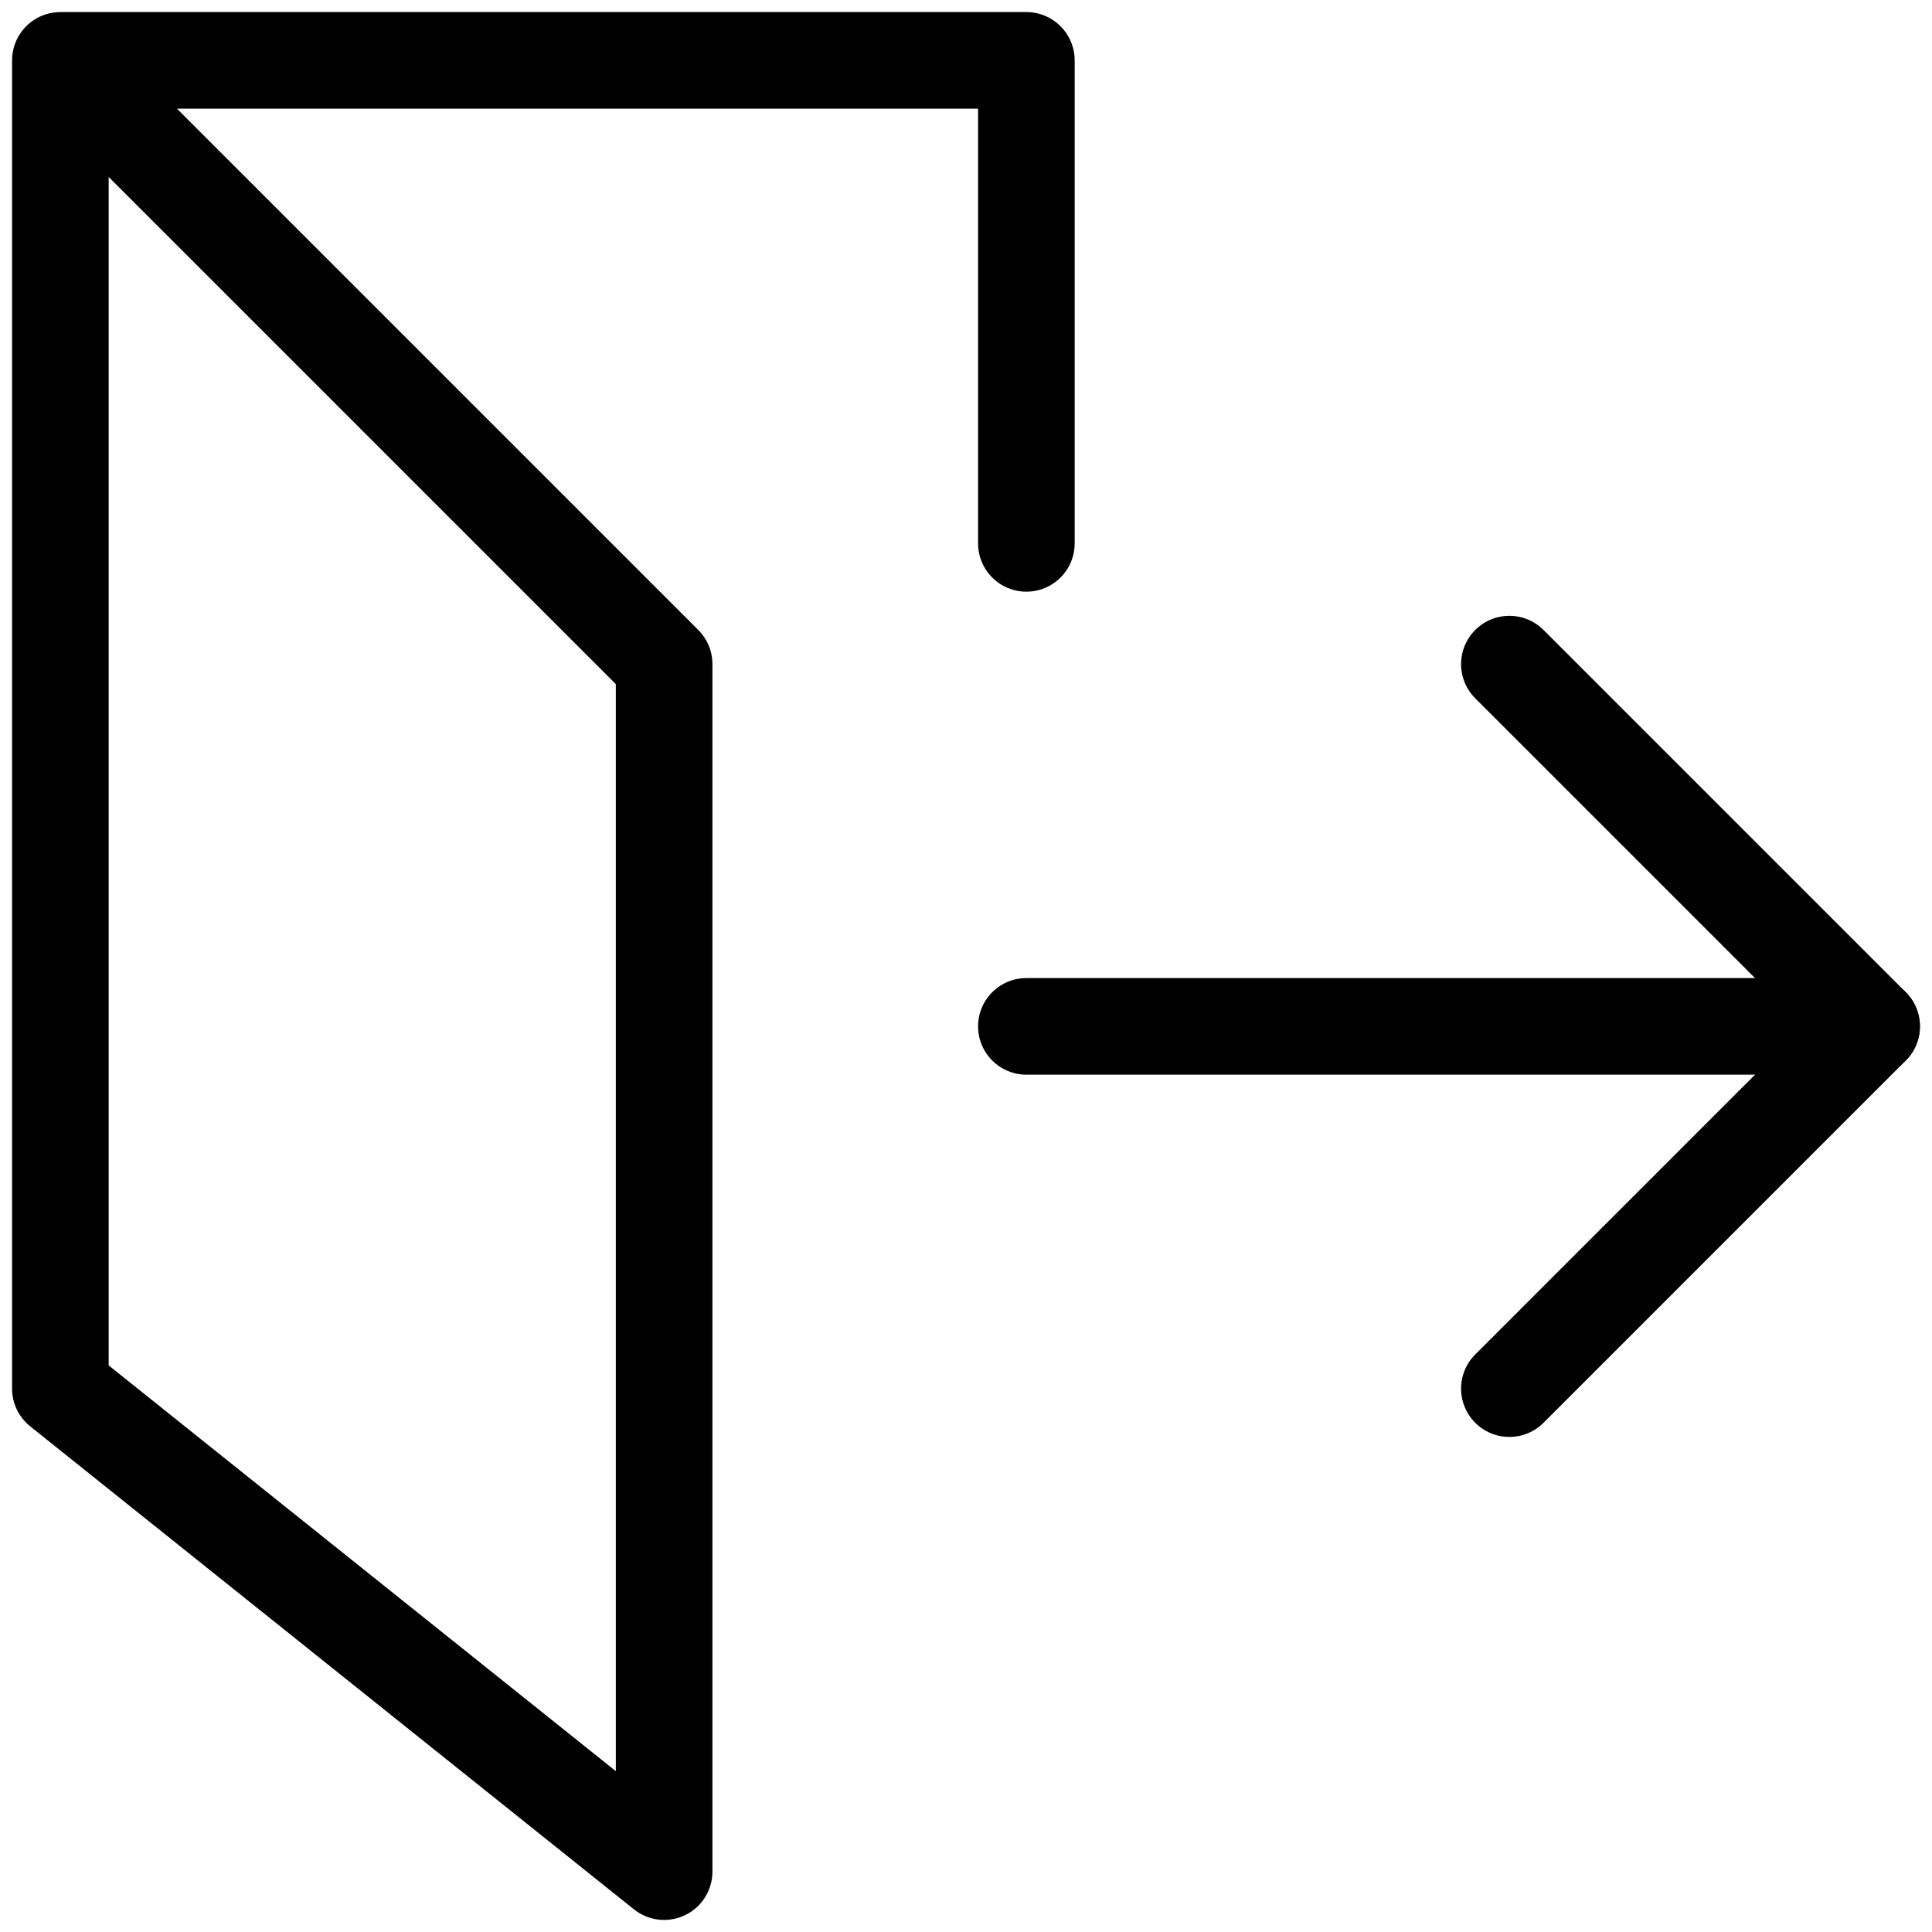
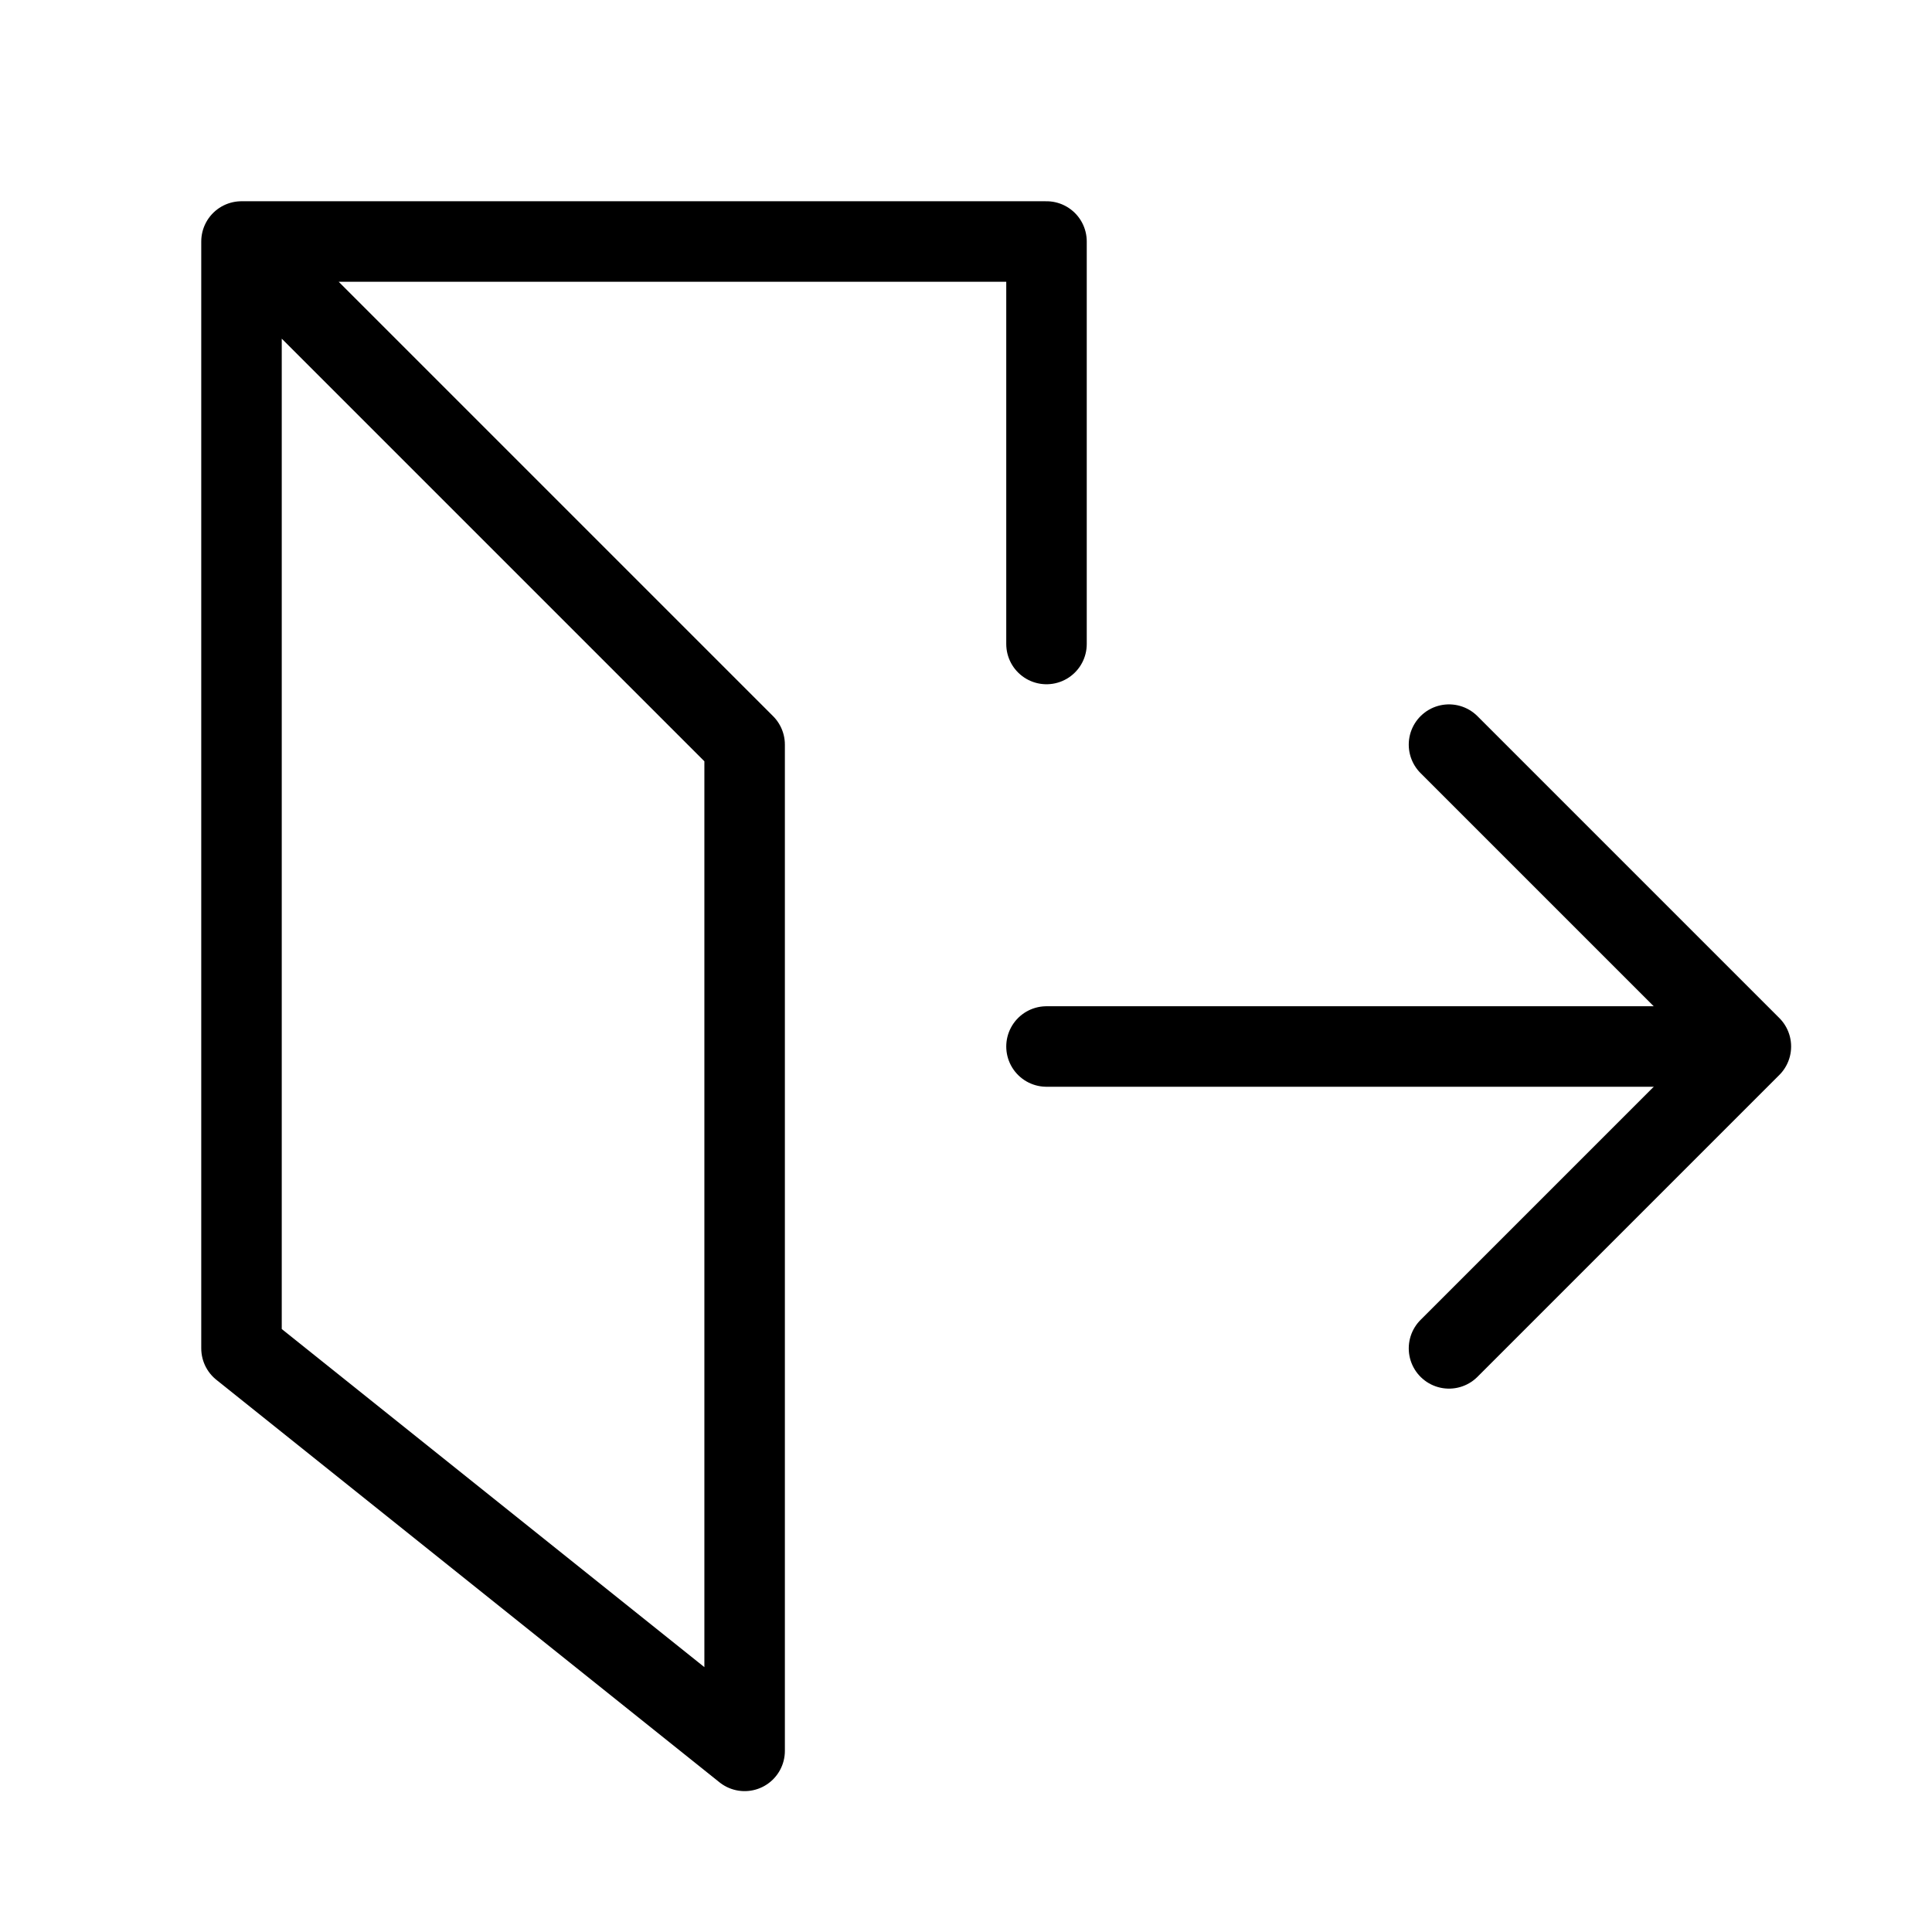
- <svg xmlns="http://www.w3.org/2000/svg" viewBox="0 0 20 20" version="1.1">
-   <g id="V0-DESKTOP-COMMANDER-OK" stroke="none" stroke-width="1" fill="none" fill-rule="evenodd" stroke-linecap="round" stroke-linejoin="round">
-     <g id="Create-Route-02-Copy-6" transform="translate(-1232, -18)" stroke="currentcolor">
-       <g id="TOP-BAR-+-BACK">
-         <g id="TAB-5" transform="translate(1205, 8)">
-           <g id="log-out-2" transform="translate(27, 10)">
-             <path d="M10.625,10.625 L19.375,10.625" id="Shape" />
-             <polyline id="Shape" points="15.625 6.875 19.375 10.625 15.625 14.375" />
-             <polyline id="Shape" points="10.625 5.625 10.625 0.625 0.625 0.625 0.625 14.375 6.875 19.375 6.875 6.875 0.625 0.625" />
-           </g>
-         </g>
-       </g>
-     </g>
-   </g>
+ <svg xmlns="http://www.w3.org/2000/svg" viewBox="0 0 24 24" fill="none">
+   <path d="M13 13H21.5" stroke="currentcolor" stroke-linecap="round" stroke-linejoin="round" />
+   <path d="M18 9.25L21.75 13L18 16.75" stroke="currentcolor" stroke-linecap="round" stroke-linejoin="round" />
+   <path d="M13 8V3H3V16.75L9.25 21.75V9.25L3 3" stroke="currentcolor" stroke-linecap="round" stroke-linejoin="round" />
</svg>
